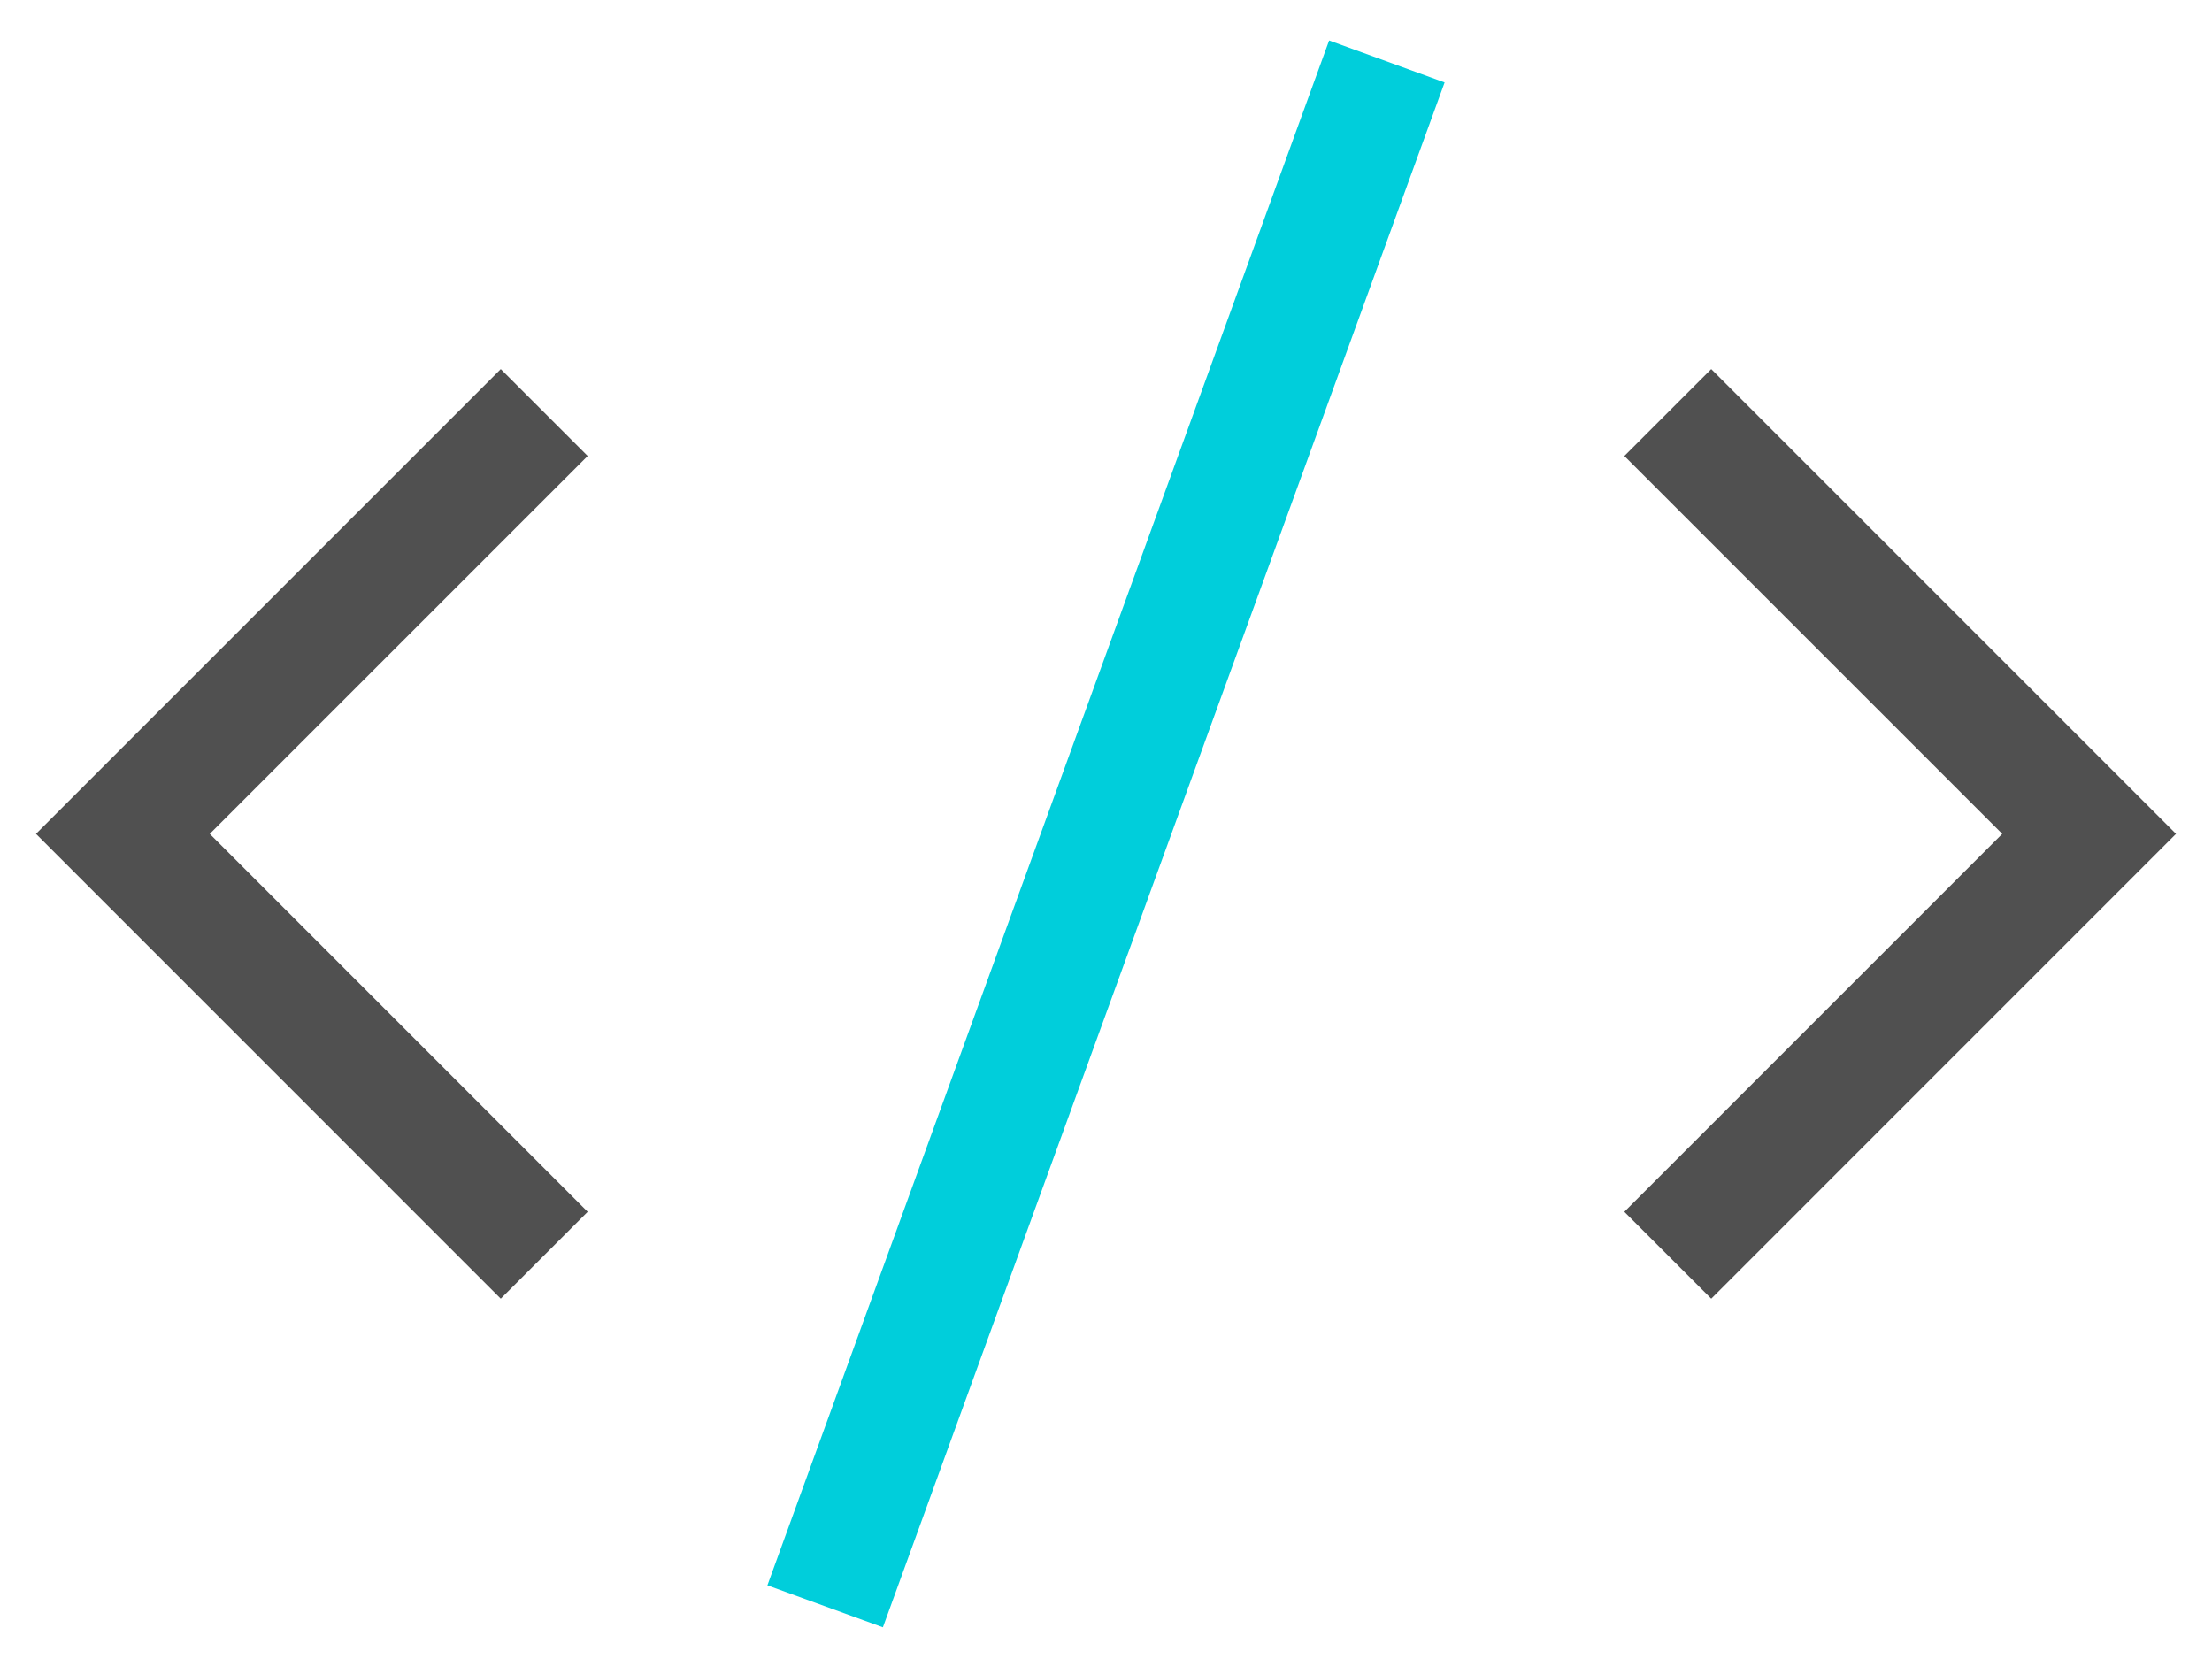
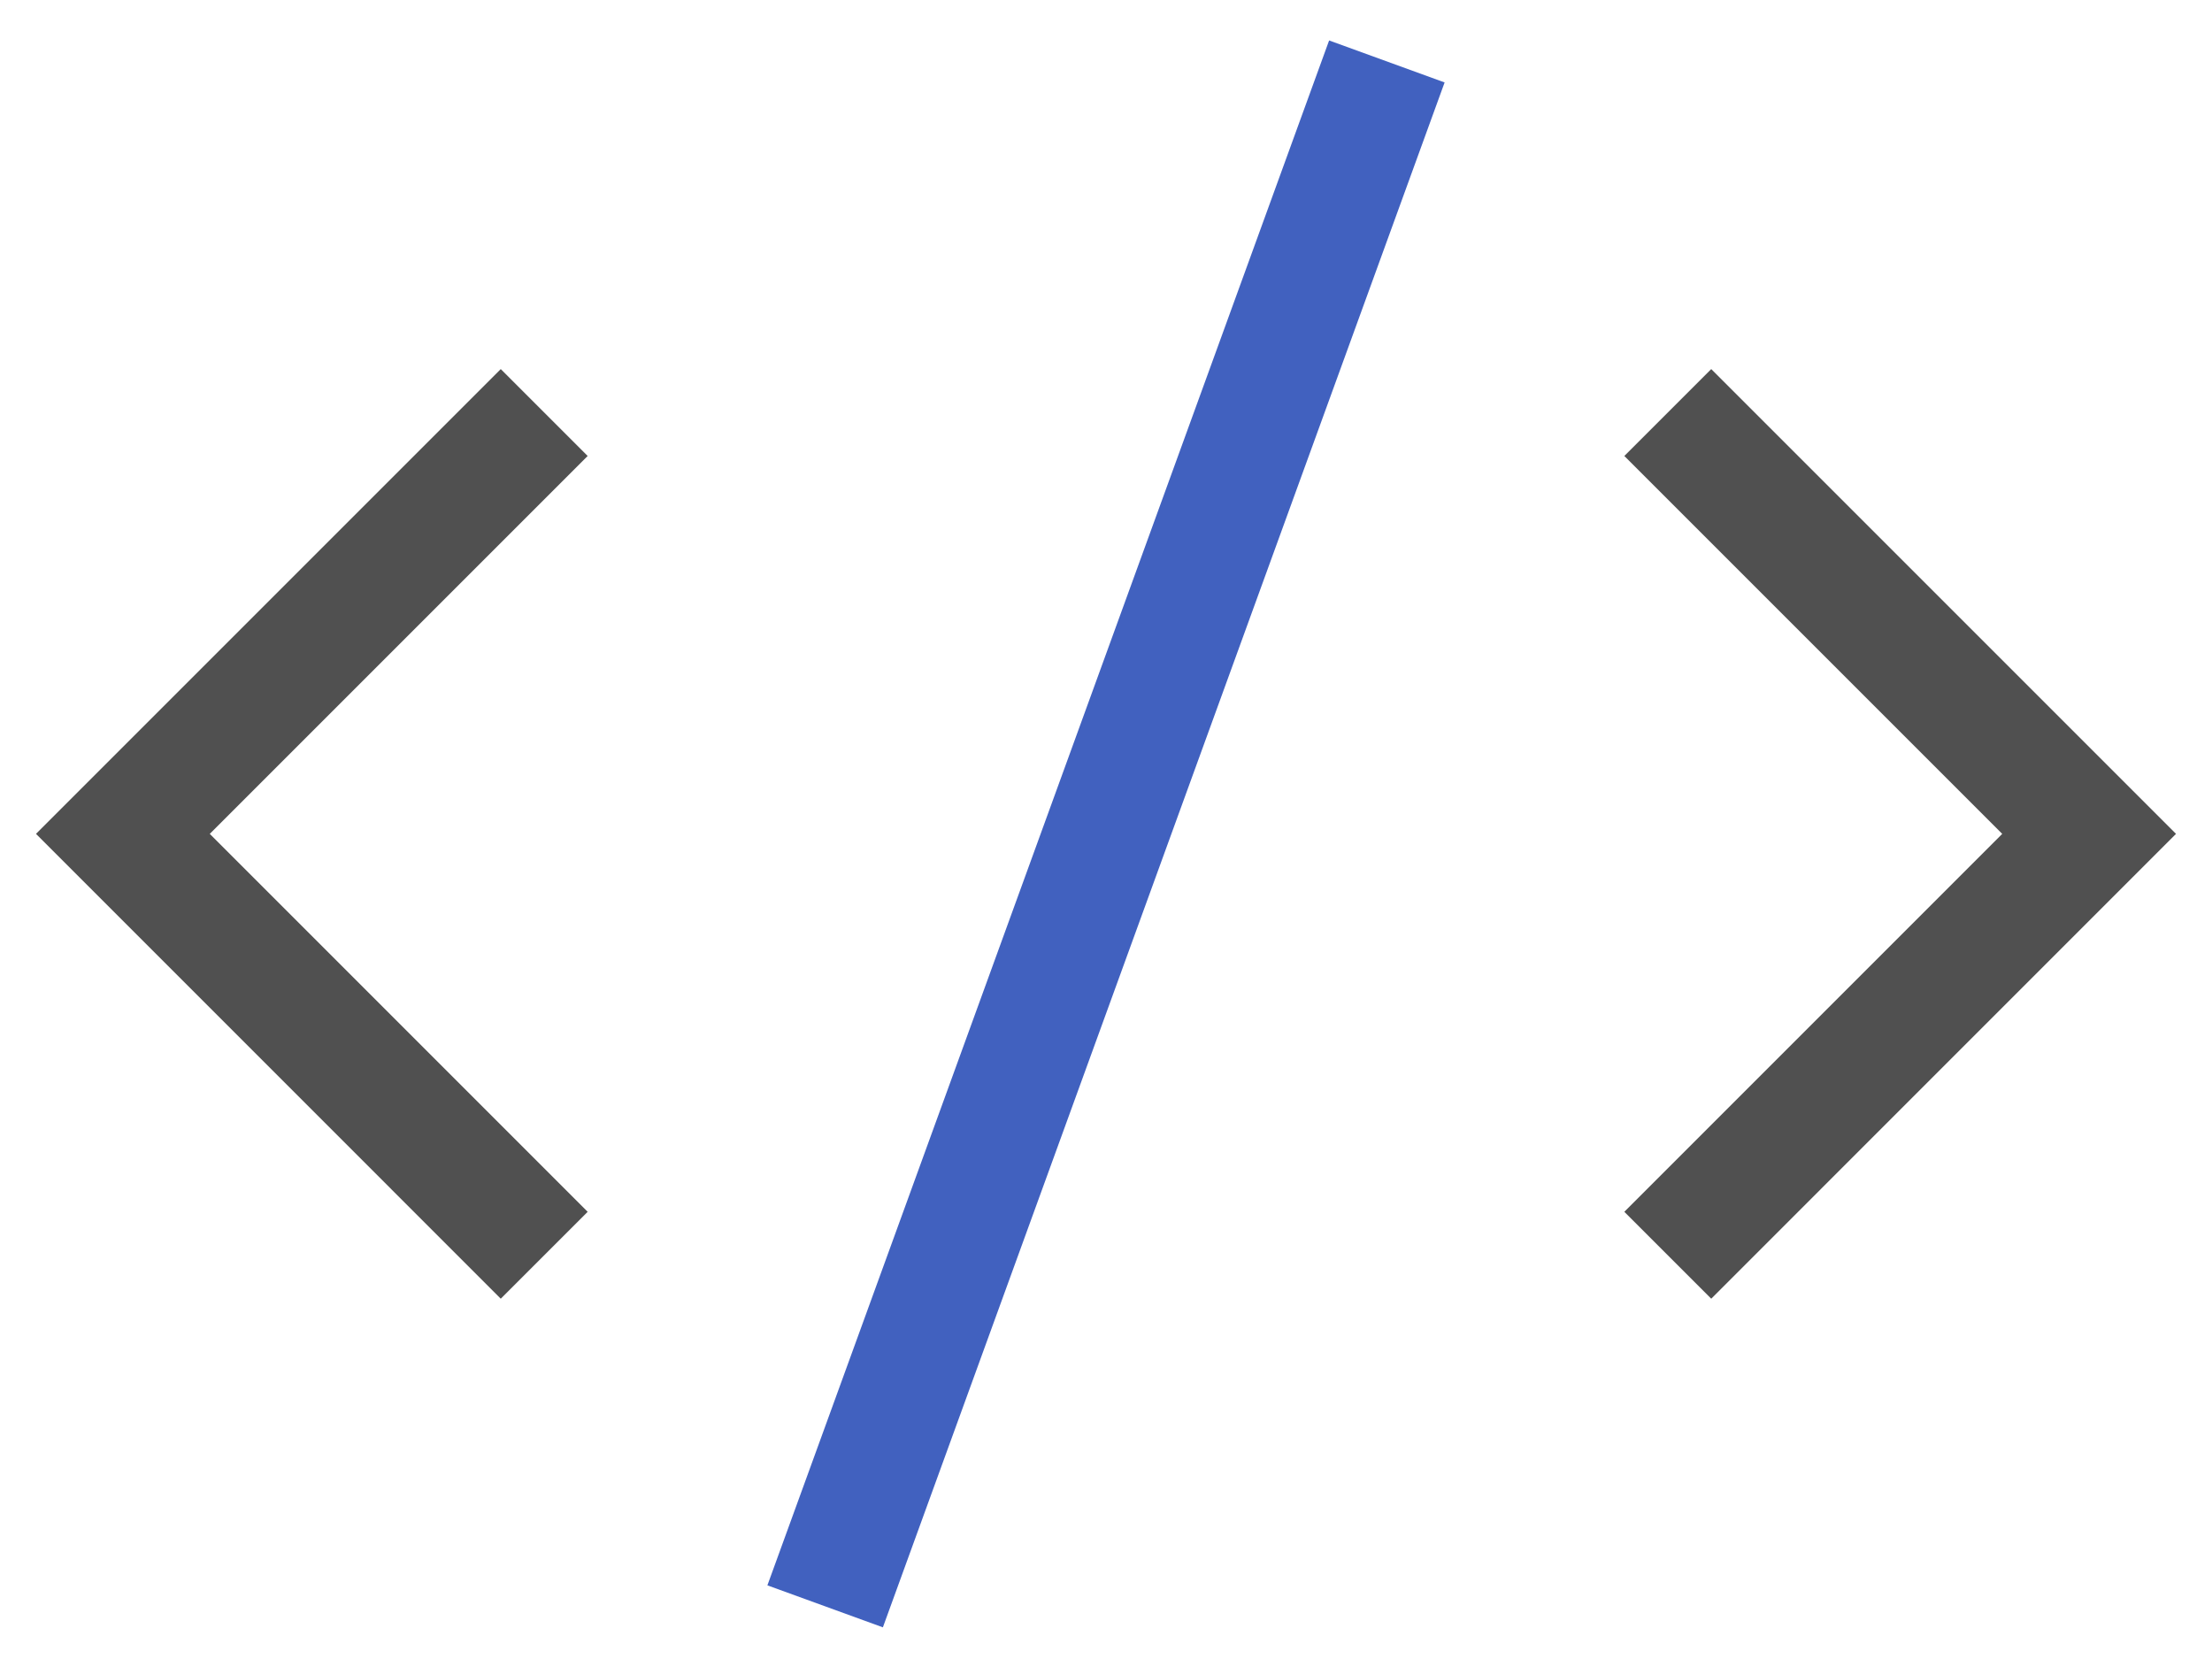
<svg xmlns="http://www.w3.org/2000/svg" width="36px" height="27px" viewBox="0 0 36 27" version="1.1" xlink="http://www.w3.org/1999/xlink">
  <defs />
  <g id="Portfolio" stroke="none" stroke-width="1" fill="none" fill-rule="evenodd">
    <g transform="translate(-88, -964)" id="Group-18" stroke-width="2">
      <g transform="translate(90, 957)">
        <g id="Group-13">
          <g id="design-64px-outline_code" transform="translate(0, 8)">
            <g id="Group">
              <polyline id="Shape" stroke="#505050" points="6.857 5.714 0 12.571 6.857 19.429" />
              <polyline id="Shape" stroke="#505050" points="25.143 5.714 32 12.571 25.143 19.429" />
-               <path d="M11.429,25.143 L20.571,0" id="Shape" stroke="#00CEDB" />
+               <path d="M11.429,25.143 L20.571,0" id="Shape" stroke="#4161BF" />
            </g>
          </g>
        </g>
      </g>
    </g>
  </g>
</svg>
